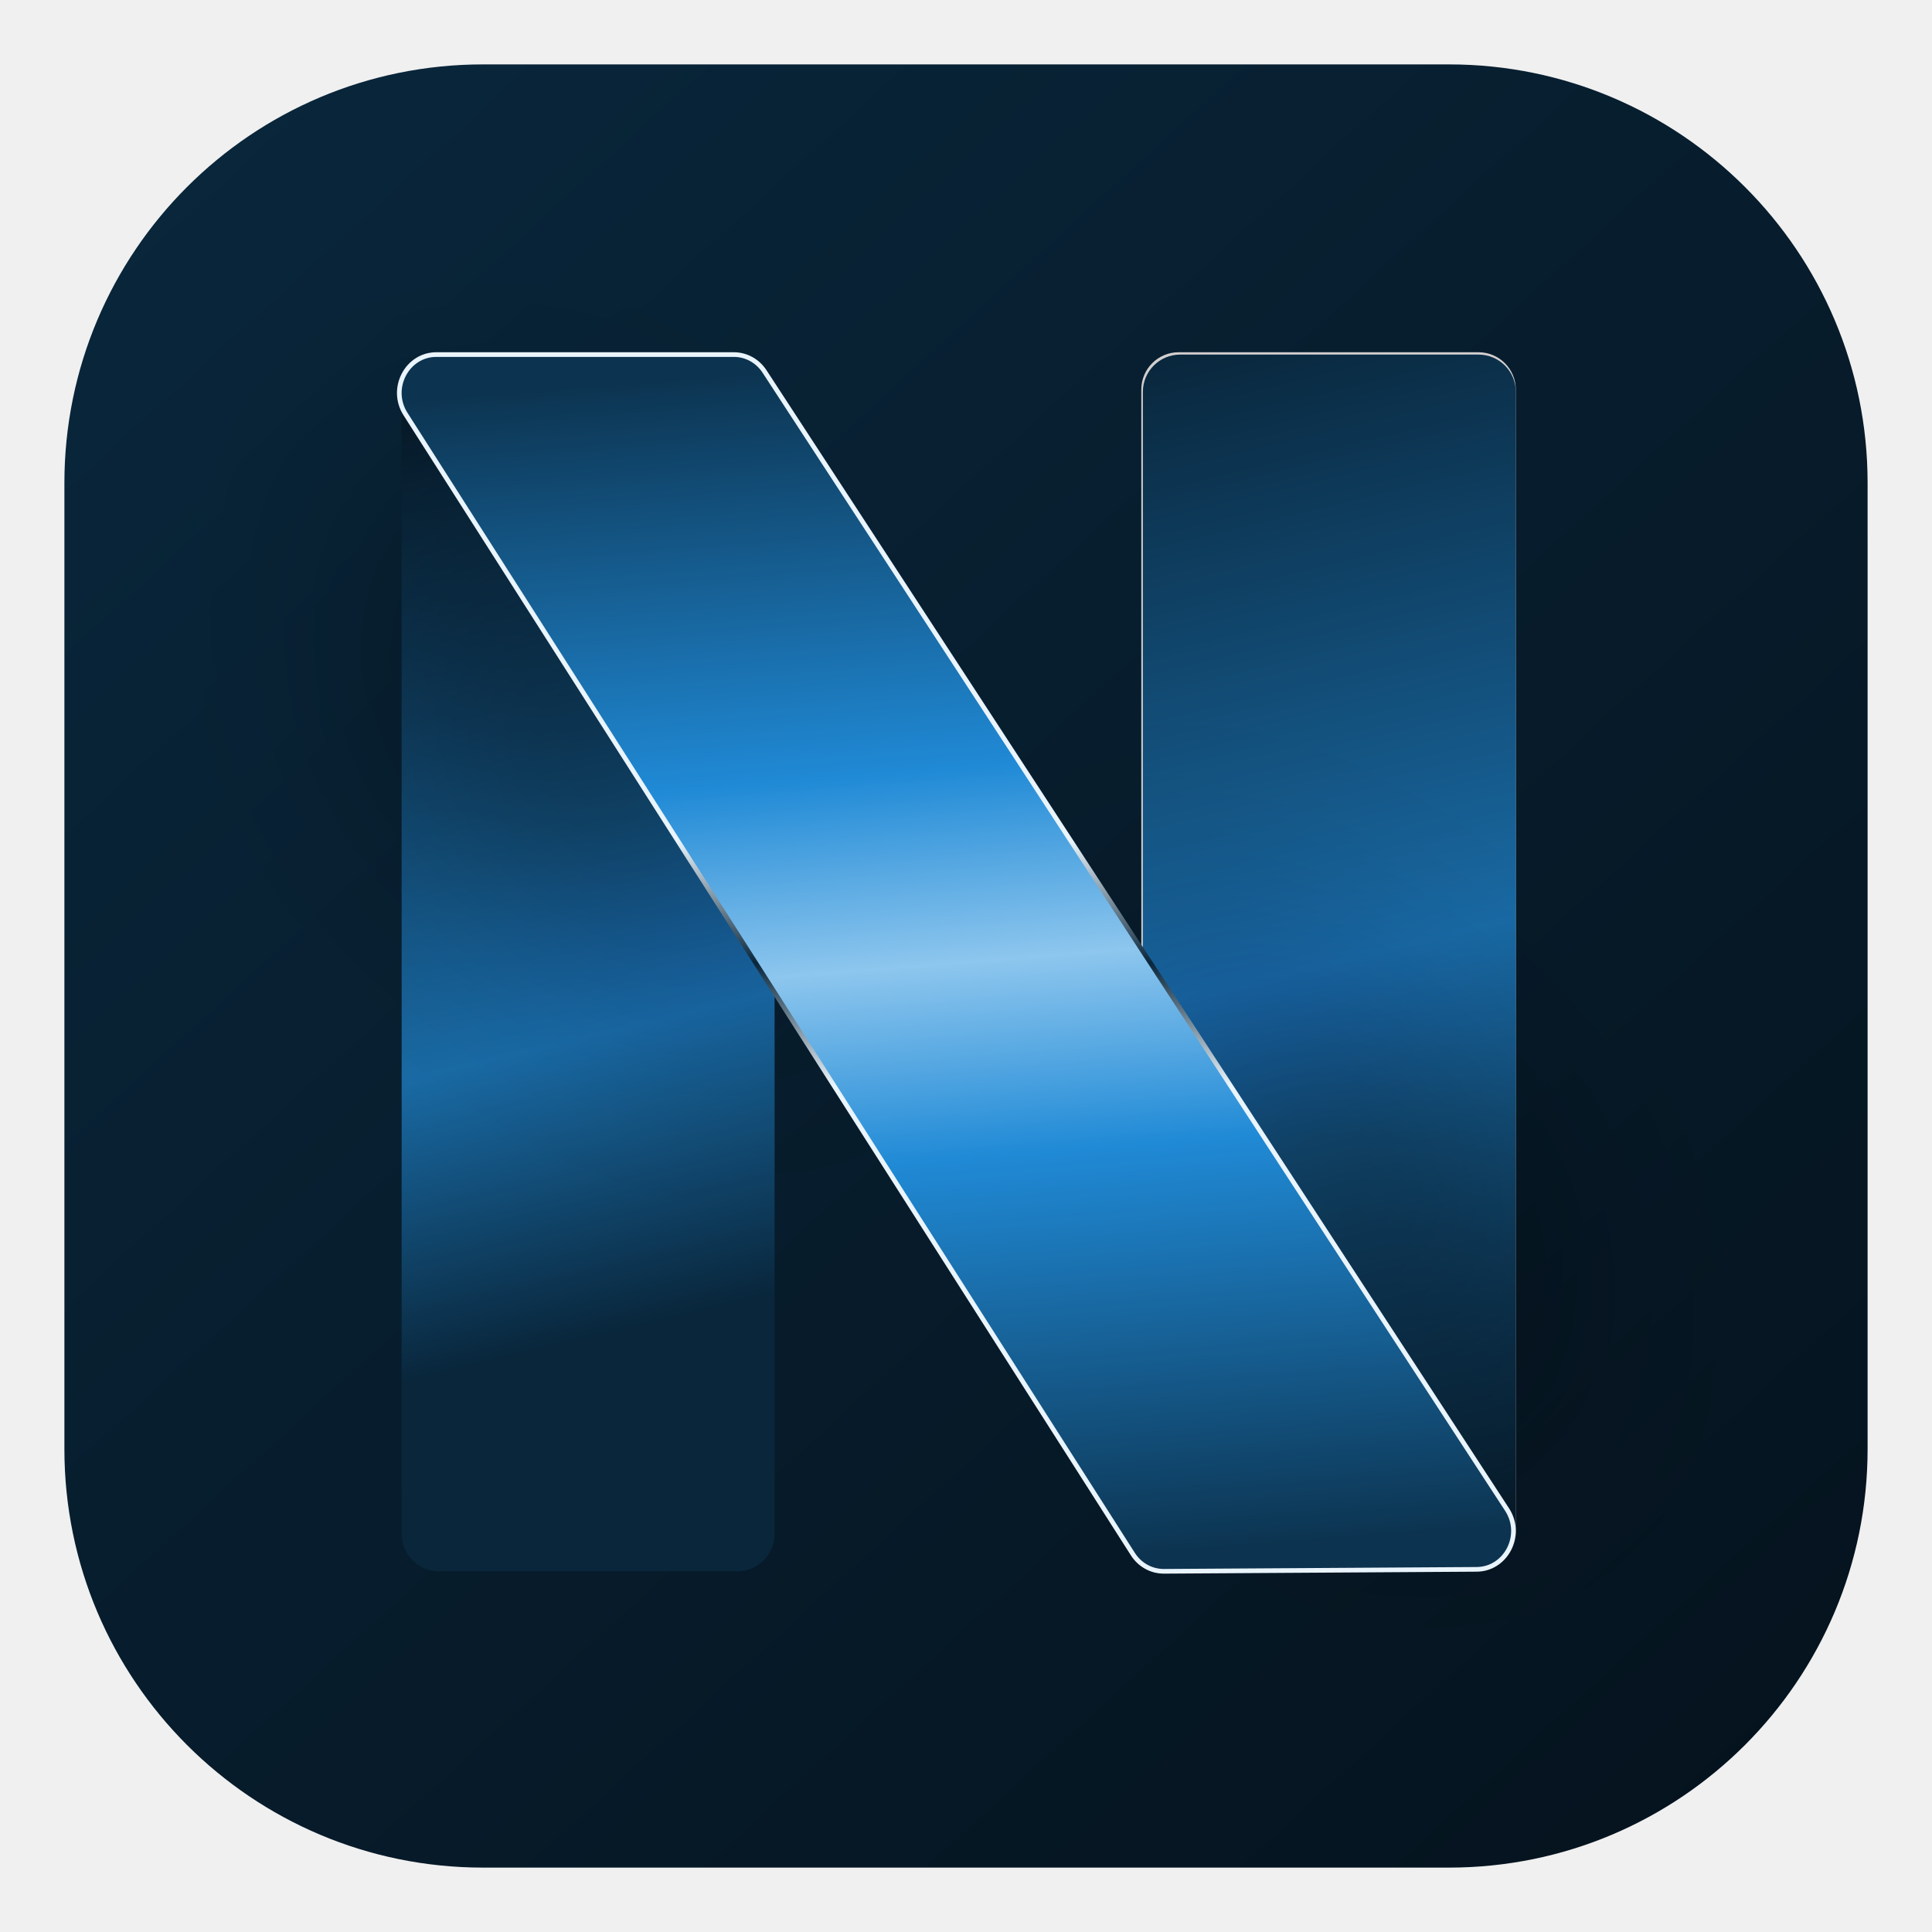
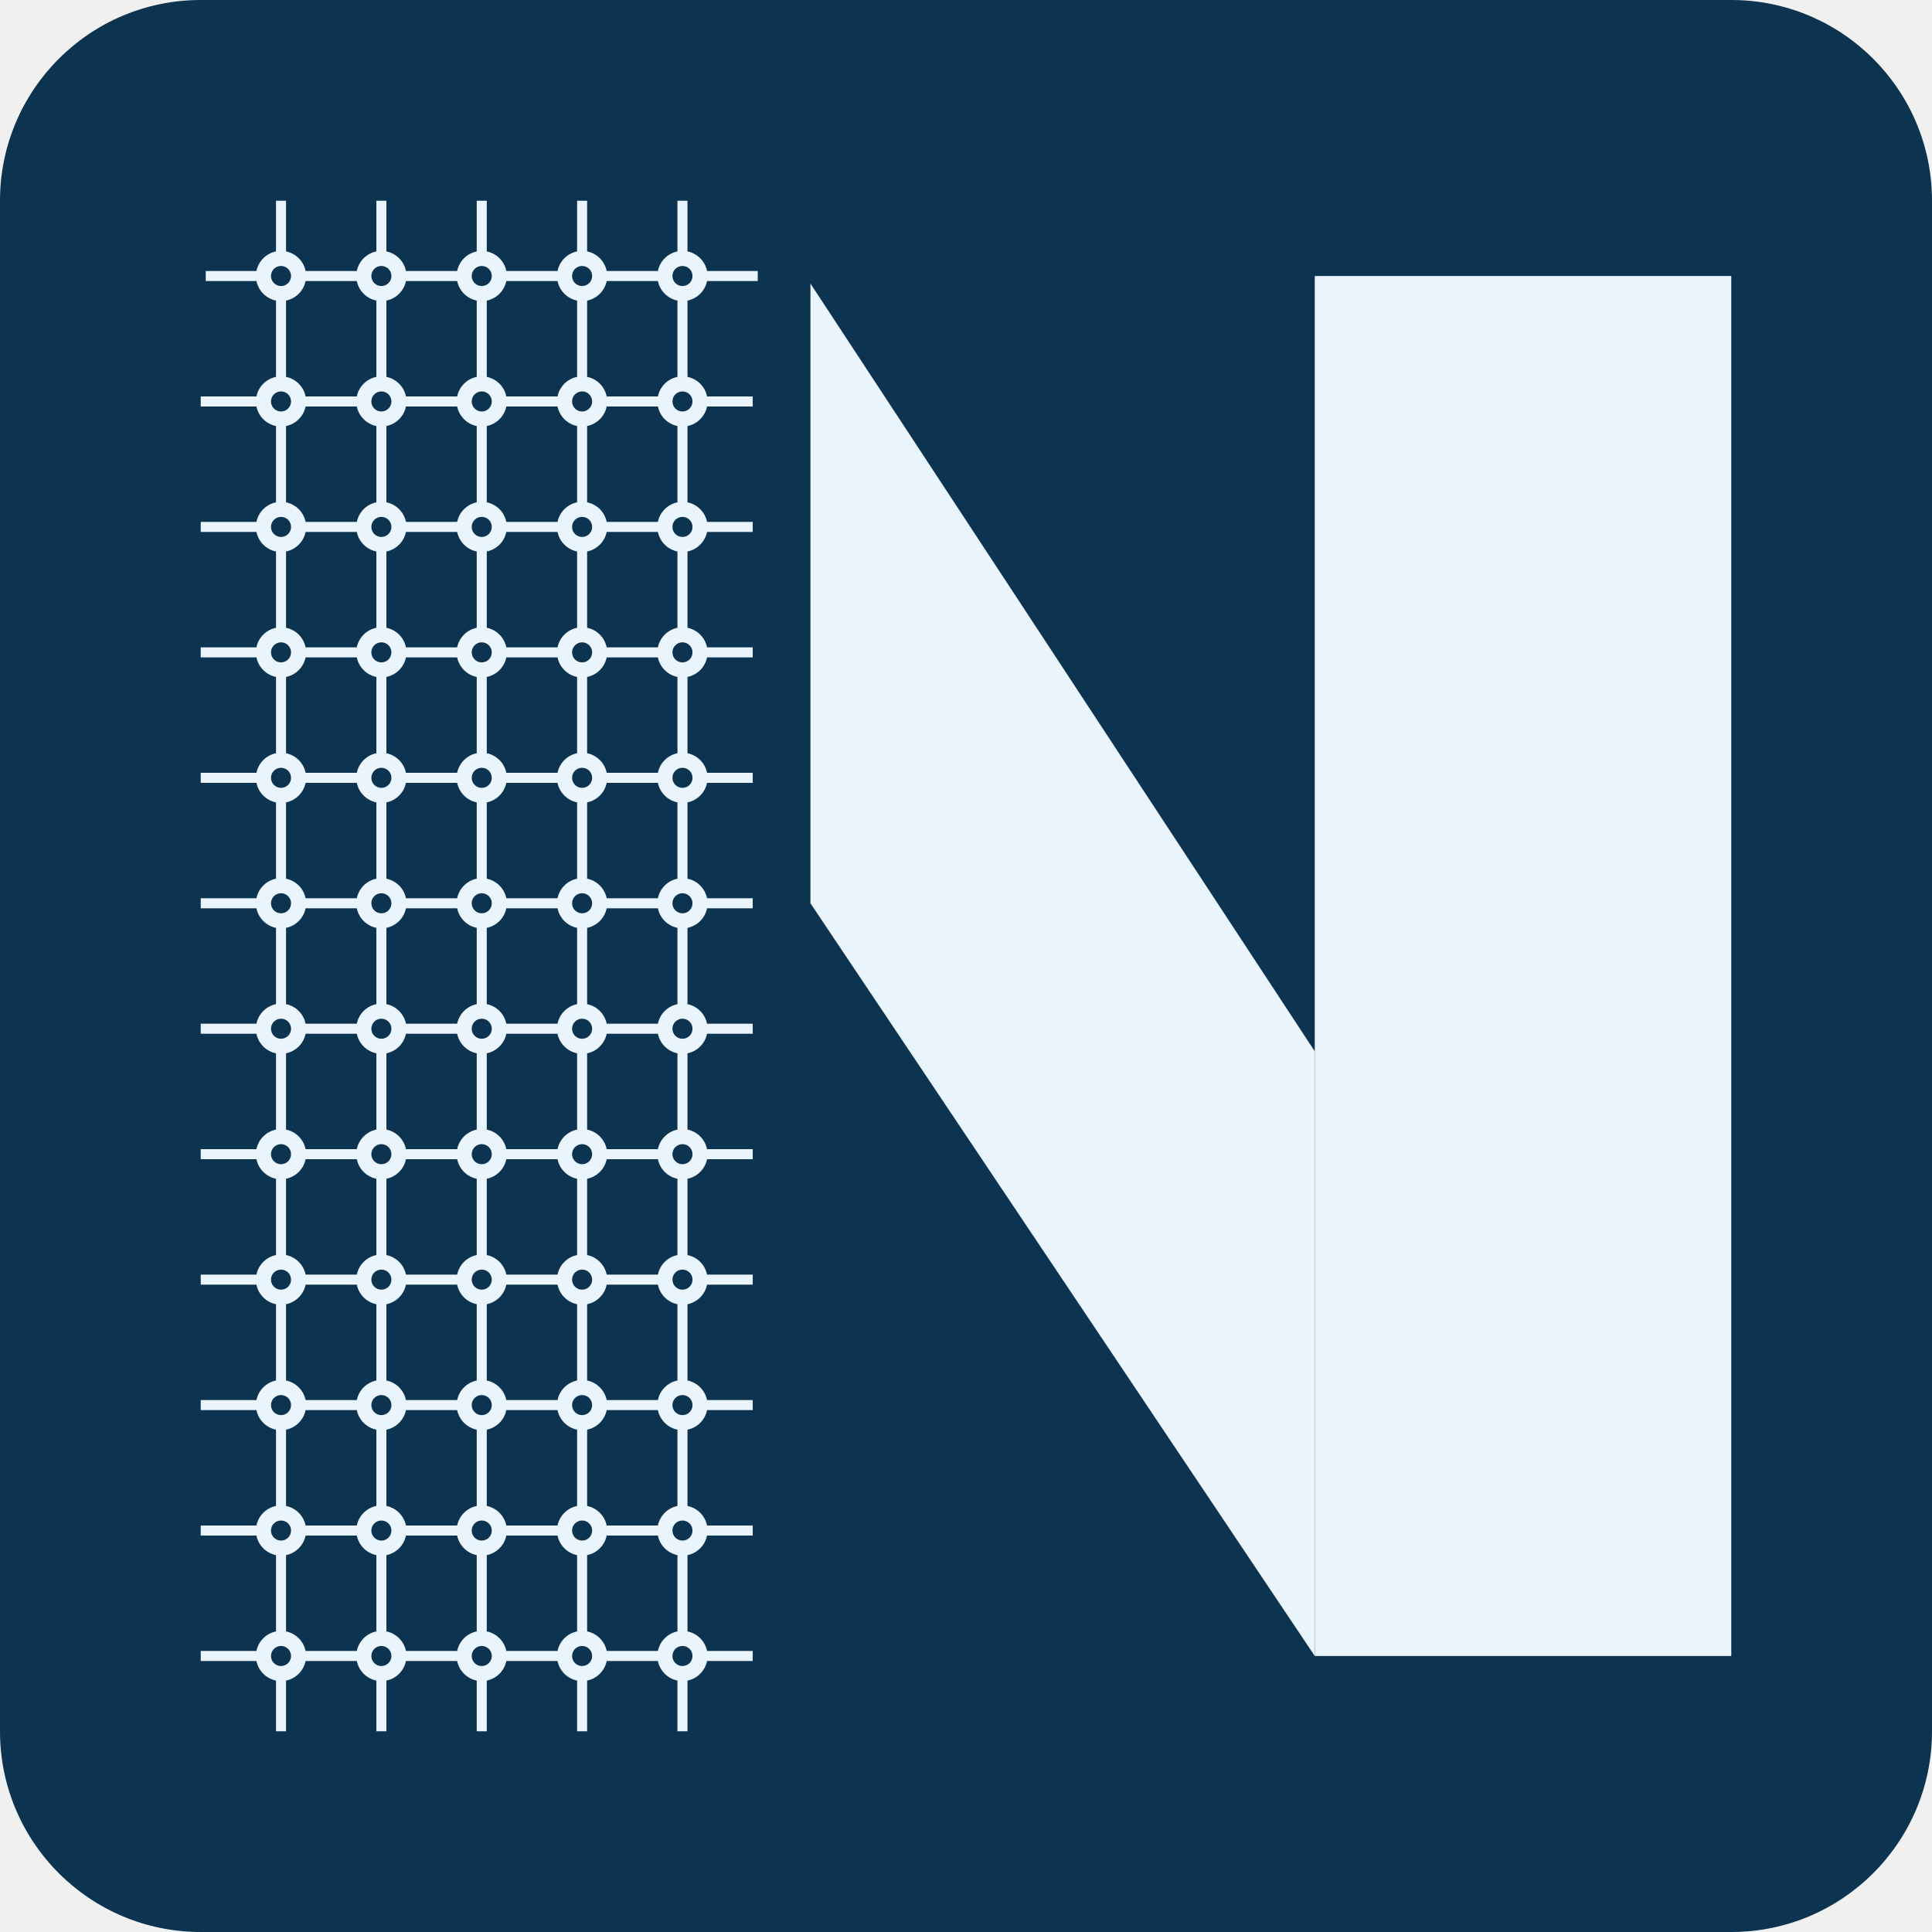
- <svg xmlns="http://www.w3.org/2000/svg" viewBox="0 0 1200 1200" role="img" aria-labelledby="title desc">
+ <svg xmlns="http://www.w3.org/2000/svg" width="385" height="385" viewBox="0 0 385 385" fill="none">
+   <rect width="385" height="385" rx="40" fill="#0C334F" />
+   <g clip-path="url(#clip0_954_1111)">
+     <path d="M345 55H262V330H345V55Z" fill="#E9F4FC" />
+     <path d="M161.5 180L262 330V209.5L161.5 56.5V180Z" fill="#E9F4FC" />
+     <path d="M57 50.1C58.959 50.497 60.502 52.041 60.899 54H71.101C71.498 52.041 73.041 50.497 75 50.1V40H77V50.1C78.959 50.497 80.502 52.041 80.899 54H91.101C91.498 52.041 93.041 50.497 95 50.1V40H97V50.1C98.959 50.497 100.502 52.041 100.899 54H111.101C111.498 52.041 113.041 50.497 115 50.1V40H117V50.1C118.959 50.497 120.502 52.041 120.899 54H131.101C131.498 52.041 133.041 50.497 135 50.1V40H137V50.1C138.959 50.497 140.502 52.041 140.899 54H151V56H140.899C140.502 57.959 138.959 59.502 137 59.899V75.1C138.959 75.497 140.502 77.041 140.899 79H150V81H140.899C140.502 82.959 138.959 84.502 137 84.899V100.1C138.959 100.497 140.502 102.041 140.899 104H150V106H140.899C140.502 107.959 138.959 109.502 137 109.899V125.1C138.959 125.497 140.502 127.041 140.899 129H150V131H140.899C140.502 132.959 138.959 134.502 137 134.899V150.1C138.959 150.497 140.502 152.041 140.899 154H150V156H140.899C140.502 157.959 138.959 159.502 137 159.899V175.1C138.959 175.497 140.502 177.041 140.899 179H150V181H140.899C140.502 182.959 138.959 184.502 137 184.899V200.1C138.959 200.497 140.502 202.041 140.899 204H150V206H140.899C140.502 207.959 138.959 209.502 137 209.899V225.1C138.959 225.497 140.502 227.041 140.899 229H150V231H140.899C140.502 232.959 138.959 234.502 137 234.899V250.1C138.959 250.497 140.502 252.041 140.899 254H150V256H140.899C140.502 257.959 138.959 259.502 137 259.899V275.1C138.959 275.497 140.502 277.041 140.899 279H150V281H140.899C140.502 282.959 138.959 284.502 137 284.899V300.1C138.959 300.497 140.502 302.041 140.899 304H150V306H140.899C140.502 307.959 138.959 309.502 137 309.899V325.1C138.959 325.497 140.502 327.041 140.899 329H150V331H140.899C140.502 332.959 138.959 334.502 137 334.899V345H135V334.899C133.041 334.502 131.498 332.959 131.101 331H120.899C120.502 332.959 118.959 334.502 117 334.899V345H115V334.899C113.041 334.502 111.498 332.959 111.101 331H100.899C100.502 332.959 98.959 334.502 97 334.899V345H95V334.899C93.041 334.502 91.498 332.959 91.101 331H80.899C80.502 332.959 78.959 334.502 77 334.899V345H75V334.899C73.041 334.502 71.498 332.959 71.101 331H60.899C60.502 332.959 58.959 334.502 57 334.899V345H55V334.899C53.041 334.502 51.498 332.959 51.101 331H40V329H51.101C51.498 327.041 53.041 325.497 55 325.1V309.899C53.041 309.502 51.498 307.959 51.101 306H40V304H51.101C51.498 302.041 53.041 300.497 55 300.1V284.899C53.041 284.502 51.498 282.959 51.101 281H40V279H51.101C51.498 277.041 53.041 275.497 55 275.1V259.899C53.041 259.502 51.498 257.959 51.101 256H40V254H51.101C51.498 252.041 53.041 250.497 55 250.1V234.899C53.041 234.502 51.498 232.959 51.101 231H40V229H51.101C51.498 227.041 53.041 225.497 55 225.1V209.899C53.041 209.502 51.498 207.959 51.101 206H40V204H51.101C51.498 202.041 53.041 200.497 55 200.1V184.899C53.041 184.502 51.498 182.959 51.101 181H40V179H51.101C51.498 177.041 53.041 175.497 55 175.1V159.899C53.041 159.502 51.498 157.959 51.101 156H40V154H51.101C51.498 152.041 53.041 150.497 55 150.1V134.899C53.041 134.502 51.498 132.959 51.101 131H40V129H51.101C51.498 127.041 53.041 125.497 55 125.1V109.899C53.041 109.502 51.498 107.959 51.101 106H40V104H51.101C51.498 102.041 53.041 100.497 55 100.1V84.899C53.041 84.502 51.498 82.959 51.101 81H40V79H51.101C51.498 77.041 53.041 75.497 55 75.1V59.899C53.041 59.502 51.498 57.959 51.101 56H41V54H51.101C51.498 52.041 53.041 50.497 55 50.1V40H57V50.1ZM56 328C54.895 328 54 328.895 54 330C54 331.105 54.895 332 56 332C57.105 332 58 331.105 58 330C58 328.895 57.105 328 56 328ZM76 328C74.895 328 74 328.895 74 330C74 331.105 74.895 332 76 332C77.105 332 78 331.105 78 330C78 328.895 77.105 328 76 328ZM96 328C94.895 328 94 328.895 94 330C94 331.105 94.895 332 96 332C97.105 332 98 331.105 98 330C98 328.895 97.105 328 96 328ZM116 328C114.895 328 114 328.895 114 330C114 331.105 114.895 332 116 332C117.105 332 118 331.105 118 330C118 328.895 117.105 328 116 328ZM136 328C134.895 328 134 328.895 134 330C134 331.105 134.895 332 136 332C137.105 332 138 331.105 138 330C138 328.895 137.105 328 136 328ZM60.899 306C60.502 307.959 58.959 309.502 57 309.899V325.1C58.959 325.497 60.502 327.041 60.899 329H71.101C71.498 327.041 73.041 325.497 75 325.1V309.899C73.041 309.502 71.498 307.959 71.101 306H60.899ZM80.899 306C80.502 307.959 78.959 309.502 77 309.899V325.1C78.959 325.497 80.502 327.041 80.899 329H91.101C91.498 327.041 93.041 325.497 95 325.1V309.899C93.041 309.502 91.498 307.959 91.101 306H80.899ZM100.899 306C100.502 307.959 98.959 309.502 97 309.899V325.1C98.959 325.497 100.502 327.041 100.899 329H111.101C111.498 327.041 113.041 325.497 115 325.1V309.899C113.041 309.502 111.498 307.959 111.101 306H100.899ZM120.899 306C120.502 307.959 118.959 309.502 117 309.899V325.1C118.959 325.497 120.502 327.041 120.899 329H131.101C131.498 327.041 133.041 325.497 135 325.1V309.899C133.041 309.502 131.498 307.959 131.101 306H120.899ZM56 303C54.895 303 54 303.895 54 305C54 306.105 54.895 307 56 307C57.105 307 58 306.105 58 305C58 303.895 57.105 303 56 303ZM76 303C74.895 303 74 303.895 74 305C74 306.105 74.895 307 76 307C77.105 307 78 306.105 78 305C78 303.895 77.105 303 76 303ZM96 303C94.895 303 94 303.895 94 305C94 306.105 94.895 307 96 307C97.105 307 98 306.105 98 305C98 303.895 97.105 303 96 303ZM116 303C114.895 303 114 303.895 114 305C114 306.105 114.895 307 116 307C117.105 307 118 306.105 118 305C118 303.895 117.105 303 116 303ZM136 303C134.895 303 134 303.895 134 305C134 306.105 134.895 307 136 307C137.105 307 138 306.105 138 305C138 303.895 137.105 303 136 303ZM60.899 281C60.502 282.959 58.959 284.502 57 284.899V300.1C58.959 300.497 60.502 302.041 60.899 304H71.101C71.498 302.041 73.041 300.497 75 300.1V284.899C73.041 284.502 71.498 282.959 71.101 281H60.899ZM80.899 281C80.502 282.959 78.959 284.502 77 284.899V300.1C78.959 300.497 80.502 302.041 80.899 304H91.101C91.498 302.041 93.041 300.497 95 300.1V284.899C93.041 284.502 91.498 282.959 91.101 281H80.899ZM100.899 281C100.502 282.959 98.959 284.502 97 284.899V300.1C98.959 300.497 100.502 302.041 100.899 304H111.101C111.498 302.041 113.041 300.497 115 300.1V284.899C113.041 284.502 111.498 282.959 111.101 281H100.899ZM120.899 281C120.502 282.959 118.959 284.502 117 284.899V300.1C118.959 300.497 120.502 302.041 120.899 304H131.101C131.498 302.041 133.041 300.497 135 300.1V284.899C133.041 284.502 131.498 282.959 131.101 281H120.899ZM56 278C54.895 278 54 278.895 54 280C54 281.105 54.895 282 56 282C57.105 282 58 281.105 58 280C58 278.895 57.105 278 56 278ZM76 278C74.895 278 74 278.895 74 280C74 281.105 74.895 282 76 282C77.105 282 78 281.105 78 280C78 278.895 77.105 278 76 278ZM96 278C94.895 278 94 278.895 94 280C94 281.105 94.895 282 96 282C97.105 282 98 281.105 98 280C98 278.895 97.105 278 96 278ZM116 278C114.895 278 114 278.895 114 280C114 281.105 114.895 282 116 282C117.105 282 118 281.105 118 280C118 278.895 117.105 278 116 278ZM136 278C134.895 278 134 278.895 134 280C134 281.105 134.895 282 136 282C137.105 282 138 281.105 138 280C138 278.895 137.105 278 136 278ZM60.899 256C60.502 257.959 58.959 259.502 57 259.899V275.1C58.959 275.497 60.502 277.041 60.899 279H71.101C71.498 277.041 73.041 275.497 75 275.1V259.899C73.041 259.502 71.498 257.959 71.101 256H60.899ZM80.899 256C80.502 257.959 78.959 259.502 77 259.899V275.1C78.959 275.497 80.502 277.041 80.899 279H91.101C91.498 277.041 93.041 275.497 95 275.1V259.899C93.041 259.502 91.498 257.959 91.101 256H80.899ZM100.899 256C100.502 257.959 98.959 259.502 97 259.899V275.1C98.959 275.497 100.502 277.041 100.899 279H111.101C111.498 277.041 113.041 275.497 115 275.1V259.899C113.041 259.502 111.498 257.959 111.101 256H100.899ZM120.899 256C120.502 257.959 118.959 259.502 117 259.899V275.1C118.959 275.497 120.502 277.041 120.899 279H131.101C131.498 277.041 133.041 275.497 135 275.1V259.899C133.041 259.502 131.498 257.959 131.101 256H120.899ZM56 253C54.895 253 54 253.895 54 255C54 256.105 54.895 257 56 257C57.105 257 58 256.105 58 255C58 253.895 57.105 253 56 253ZM76 253C74.895 253 74 253.895 74 255C74 256.105 74.895 257 76 257C77.105 257 78 256.105 78 255C78 253.895 77.105 253 76 253ZM96 253C94.895 253 94 253.895 94 255C94 256.105 94.895 257 96 257C97.105 257 98 256.105 98 255C98 253.895 97.105 253 96 253ZM116 253C114.895 253 114 253.895 114 255C114 256.105 114.895 257 116 257C117.105 257 118 256.105 118 255C118 253.895 117.105 253 116 253ZM136 253C134.895 253 134 253.895 134 255C134 256.105 134.895 257 136 257C137.105 257 138 256.105 138 255C138 253.895 137.105 253 136 253ZM60.899 231C60.502 232.959 58.959 234.502 57 234.899V250.1C58.959 250.497 60.502 252.041 60.899 254H71.101C71.498 252.041 73.041 250.497 75 250.1V234.899C73.041 234.502 71.498 232.959 71.101 231H60.899ZM80.899 231C80.502 232.959 78.959 234.502 77 234.899V250.1C78.959 250.497 80.502 252.041 80.899 254H91.101C91.498 252.041 93.041 250.497 95 250.1V234.899C93.041 234.502 91.498 232.959 91.101 231H80.899ZM100.899 231C100.502 232.959 98.959 234.502 97 234.899V250.1C98.959 250.497 100.502 252.041 100.899 254H111.101C111.498 252.041 113.041 250.497 115 250.1V234.899C113.041 234.502 111.498 232.959 111.101 231H100.899ZM120.899 231C120.502 232.959 118.959 234.502 117 234.899V250.1C118.959 250.497 120.502 252.041 120.899 254H131.101C131.498 252.041 133.041 250.497 135 250.1V234.899C133.041 234.502 131.498 232.959 131.101 231H120.899ZM56 228C54.895 228 54 228.895 54 230C54 231.105 54.895 232 56 232C57.105 232 58 231.105 58 230C58 228.895 57.105 228 56 228ZM76 228C74.895 228 74 228.895 74 230C74 231.105 74.895 232 76 232C77.105 232 78 231.105 78 230C78 228.895 77.105 228 76 228ZM96 228C94.895 228 94 228.895 94 230C94 231.105 94.895 232 96 232C97.105 232 98 231.105 98 230C98 228.895 97.105 228 96 228ZM116 228C114.895 228 114 228.895 114 230C114 231.105 114.895 232 116 232C117.105 232 118 231.105 118 230C118 228.895 117.105 228 116 228ZM136 228C134.895 228 134 228.895 134 230C134 231.105 134.895 232 136 232C137.105 232 138 231.105 138 230C138 228.895 137.105 228 136 228ZM60.899 206C60.502 207.959 58.959 209.502 57 209.899V225.1C58.959 225.497 60.502 227.041 60.899 229H71.101C71.498 227.041 73.041 225.497 75 225.1V209.899C73.041 209.502 71.498 207.959 71.101 206H60.899ZM80.899 206C80.502 207.959 78.959 209.502 77 209.899V225.1C78.959 225.497 80.502 227.041 80.899 229H91.101C91.498 227.041 93.041 225.497 95 225.1V209.899C93.041 209.502 91.498 207.959 91.101 206H80.899ZM100.899 206C100.502 207.959 98.959 209.502 97 209.899V225.1C98.959 225.497 100.502 227.041 100.899 229H111.101C111.498 227.041 113.041 225.497 115 225.1V209.899C113.041 209.502 111.498 207.959 111.101 206H100.899ZM120.899 206C120.502 207.959 118.959 209.502 117 209.899V225.1C118.959 225.497 120.502 227.041 120.899 229H131.101C131.498 227.041 133.041 225.497 135 225.1V209.899C133.041 209.502 131.498 207.959 131.101 206H120.899ZM56 203C54.895 203 54 203.895 54 205C54 206.105 54.895 207 56 207C57.105 207 58 206.105 58 205C58 203.895 57.105 203 56 203ZM76 203C74.895 203 74 203.895 74 205C74 206.105 74.895 207 76 207C77.105 207 78 206.105 78 205C78 203.895 77.105 203 76 203ZM96 203C94.895 203 94 203.895 94 205C94 206.105 94.895 207 96 207C97.105 207 98 206.105 98 205C98 203.895 97.105 203 96 203ZM116 203C114.895 203 114 203.895 114 205C114 206.105 114.895 207 116 207C117.105 207 118 206.105 118 205C118 203.895 117.105 203 116 203ZM136 203C134.895 203 134 203.895 134 205C134 206.105 134.895 207 136 207C137.105 207 138 206.105 138 205C138 203.895 137.105 203 136 203ZM60.899 181C60.502 182.959 58.959 184.502 57 184.899V200.1C58.959 200.497 60.502 202.041 60.899 204H71.101C71.498 202.041 73.041 200.497 75 200.1V184.899C73.041 184.502 71.498 182.959 71.101 181H60.899ZM80.899 181C80.502 182.959 78.959 184.502 77 184.899V200.1C78.959 200.497 80.502 202.041 80.899 204H91.101C91.498 202.041 93.041 200.497 95 200.1V184.899C93.041 184.502 91.498 182.959 91.101 181H80.899ZM100.899 181C100.502 182.959 98.959 184.502 97 184.899V200.1C98.959 200.497 100.502 202.041 100.899 204H111.101C111.498 202.041 113.041 200.497 115 200.1V184.899C113.041 184.502 111.498 182.959 111.101 181H100.899ZM120.899 181C120.502 182.959 118.959 184.502 117 184.899V200.1C118.959 200.497 120.502 202.041 120.899 204H131.101C131.498 202.041 133.041 200.497 135 200.1V184.899C133.041 184.502 131.498 182.959 131.101 181H120.899ZM56 178C54.895 178 54 178.895 54 180C54 181.105 54.895 182 56 182C57.105 182 58 181.105 58 180C58 178.895 57.105 178 56 178ZM76 178C74.895 178 74 178.895 74 180C74 181.105 74.895 182 76 182C77.105 182 78 181.105 78 180C78 178.895 77.105 178 76 178ZM96 178C94.895 178 94 178.895 94 180C94 181.105 94.895 182 96 182C97.105 182 98 181.105 98 180C98 178.895 97.105 178 96 178ZM116 178C114.895 178 114 178.895 114 180C114 181.105 114.895 182 116 182C117.105 182 118 181.105 118 180C118 178.895 117.105 178 116 178ZM136 178C134.895 178 134 178.895 134 180C134 181.105 134.895 182 136 182C137.105 182 138 181.105 138 180C138 178.895 137.105 178 136 178ZM60.899 156C60.502 157.959 58.959 159.502 57 159.899V175.1C58.959 175.497 60.502 177.041 60.899 179H71.101C71.498 177.041 73.041 175.497 75 175.1V159.899C73.041 159.502 71.498 157.959 71.101 156H60.899ZM80.899 156C80.502 157.959 78.959 159.502 77 159.899V175.1C78.959 175.497 80.502 177.041 80.899 179H91.101C91.498 177.041 93.041 175.497 95 175.1V159.899C93.041 159.502 91.498 157.959 91.101 156H80.899ZM100.899 156C100.502 157.959 98.959 159.502 97 159.899V175.1C98.959 175.497 100.502 177.041 100.899 179H111.101C111.498 177.041 113.041 175.497 115 175.1V159.899C113.041 159.502 111.498 157.959 111.101 156H100.899ZM120.899 156C120.502 157.959 118.959 159.502 117 159.899V175.1C118.959 175.497 120.502 177.041 120.899 179H131.101C131.498 177.041 133.041 175.497 135 175.1V159.899C133.041 159.502 131.498 157.959 131.101 156H120.899ZM56 153C54.895 153 54 153.895 54 155C54 156.105 54.895 157 56 157C57.105 157 58 156.105 58 155C58 153.895 57.105 153 56 153ZM76 153C74.895 153 74 153.895 74 155C74 156.105 74.895 157 76 157C77.105 157 78 156.105 78 155C78 153.895 77.105 153 76 153ZM96 153C94.895 153 94 153.895 94 155C94 156.105 94.895 157 96 157C97.105 157 98 156.105 98 155C98 153.895 97.105 153 96 153ZM116 153C114.895 153 114 153.895 114 155C114 156.105 114.895 157 116 157C117.105 157 118 156.105 118 155C118 153.895 117.105 153 116 153ZM136 153C134.895 153 134 153.895 134 155C134 156.105 134.895 157 136 157C137.105 157 138 156.105 138 155C138 153.895 137.105 153 136 153ZM60.899 131C60.502 132.959 58.959 134.502 57 134.899V150.1C58.959 150.497 60.502 152.041 60.899 154H71.101C71.498 152.041 73.041 150.497 75 150.1V134.899C73.041 134.502 71.498 132.959 71.101 131H60.899ZM80.899 131C80.502 132.959 78.959 134.502 77 134.899V150.1C78.959 150.497 80.502 152.041 80.899 154H91.101C91.498 152.041 93.041 150.497 95 150.1V134.899C93.041 134.502 91.498 132.959 91.101 131H80.899ZM100.899 131C100.502 132.959 98.959 134.502 97 134.899V150.1C98.959 150.497 100.502 152.041 100.899 154H111.101C111.498 152.041 113.041 150.497 115 150.1V134.899C113.041 134.502 111.498 132.959 111.101 131H100.899ZM120.899 131C120.502 132.959 118.959 134.502 117 134.899V150.1C118.959 150.497 120.502 152.041 120.899 154H131.101C131.498 152.041 133.041 150.497 135 150.1V134.899C133.041 134.502 131.498 132.959 131.101 131H120.899ZM56 128C54.895 128 54 128.895 54 130C54 131.105 54.895 132 56 132C57.105 132 58 131.105 58 130C58 128.895 57.105 128 56 128ZM76 128C74.895 128 74 128.895 74 130C74 131.105 74.895 132 76 132C77.105 132 78 131.105 78 130C78 128.895 77.105 128 76 128ZM96 128C94.895 128 94 128.895 94 130C94 131.105 94.895 132 96 132C97.105 132 98 131.105 98 130C98 128.895 97.105 128 96 128ZM116 128C114.895 128 114 128.895 114 130C114 131.105 114.895 132 116 132C117.105 132 118 131.105 118 130C118 128.895 117.105 128 116 128ZM136 128C134.895 128 134 128.895 134 130C134 131.105 134.895 132 136 132C137.105 132 138 131.105 138 130C138 128.895 137.105 128 136 128ZM60.899 106C60.502 107.959 58.959 109.502 57 109.899V125.1C58.959 125.497 60.502 127.041 60.899 129H71.101C71.498 127.041 73.041 125.497 75 125.1V109.899C73.041 109.502 71.498 107.959 71.101 106H60.899ZM80.899 106C80.502 107.959 78.959 109.502 77 109.899V125.1C78.959 125.497 80.502 127.041 80.899 129H91.101C91.498 127.041 93.041 125.497 95 125.1V109.899C93.041 109.502 91.498 107.959 91.101 106H80.899ZM100.899 106C100.502 107.959 98.959 109.502 97 109.899V125.1C98.959 125.497 100.502 127.041 100.899 129H111.101C111.498 127.041 113.041 125.497 115 125.1V109.899C113.041 109.502 111.498 107.959 111.101 106H100.899ZM120.899 106C120.502 107.959 118.959 109.502 117 109.899V125.1C118.959 125.497 120.502 127.041 120.899 129H131.101C131.498 127.041 133.041 125.497 135 125.1V109.899C133.041 109.502 131.498 107.959 131.101 106H120.899ZM56 103C54.895 103 54 103.895 54 105C54 106.105 54.895 107 56 107C57.105 107 58 106.105 58 105C58 103.895 57.105 103 56 103ZM76 103C74.895 103 74 103.895 74 105C74 106.105 74.895 107 76 107C77.105 107 78 106.105 78 105C78 103.895 77.105 103 76 103ZM96 103C94.895 103 94 103.895 94 105C94 106.105 94.895 107 96 107C97.105 107 98 106.105 98 105C98 103.895 97.105 103 96 103ZM116 103C114.895 103 114 103.895 114 105C114 106.105 114.895 107 116 107C117.105 107 118 106.105 118 105C118 103.895 117.105 103 116 103ZM136 103C134.895 103 134 103.895 134 105C134 106.105 134.895 107 136 107C137.105 107 138 106.105 138 105C138 103.895 137.105 103 136 103ZM60.899 81C60.502 82.959 58.959 84.502 57 84.899V100.1C58.959 100.497 60.502 102.041 60.899 104H71.101C71.498 102.041 73.041 100.497 75 100.1V84.899C73.041 84.502 71.498 82.959 71.101 81H60.899ZM80.899 81C80.502 82.959 78.959 84.502 77 84.899V100.1C78.959 100.497 80.502 102.041 80.899 104H91.101C91.498 102.041 93.041 100.497 95 100.1V84.899C93.041 84.502 91.498 82.959 91.101 81H80.899ZM100.899 81C100.502 82.959 98.959 84.502 97 84.899V100.1C98.959 100.497 100.502 102.041 100.899 104H111.101C111.498 102.041 113.041 100.497 115 100.1V84.899C113.041 84.502 111.498 82.959 111.101 81H100.899ZM120.899 81C120.502 82.959 118.959 84.502 117 84.899V100.1C118.959 100.497 120.502 102.041 120.899 104H131.101C131.498 102.041 133.041 100.497 135 100.1V84.899C133.041 84.502 131.498 82.959 131.101 81H120.899ZM56 78C54.895 78 54 78.895 54 80C54 81.105 54.895 82 56 82C57.105 82 58 81.105 58 80C58 78.895 57.105 78 56 78ZM76 78C74.895 78 74 78.895 74 80C74 81.105 74.895 82 76 82C77.105 82 78 81.105 78 80C78 78.895 77.105 78 76 78ZM96 78C94.895 78 94 78.895 94 80C94 81.105 94.895 82 96 82C97.105 82 98 81.105 98 80C98 78.895 97.105 78 96 78ZM116 78C114.895 78 114 78.895 114 80C114 81.105 114.895 82 116 82C117.105 82 118 81.105 118 80C118 78.895 117.105 78 116 78ZM136 78C134.895 78 134 78.895 134 80C134 81.105 134.895 82 136 82C137.105 82 138 81.105 138 80C138 78.895 137.105 78 136 78ZM60.899 56C60.502 57.959 58.959 59.502 57 59.899V75.1C58.959 75.497 60.502 77.041 60.899 79H71.101C71.498 77.041 73.041 75.497 75 75.1V59.899C73.041 59.502 71.498 57.959 71.101 56H60.899ZM80.899 56C80.502 57.959 78.959 59.502 77 59.899V75.1C78.959 75.497 80.502 77.041 80.899 79H91.101C91.498 77.041 93.041 75.497 95 75.1V59.899C93.041 59.502 91.498 57.959 91.101 56H80.899ZM100.899 56C100.502 57.959 98.959 59.502 97 59.899V75.1C98.959 75.497 100.502 77.041 100.899 79H111.101C111.498 77.041 113.041 75.497 115 75.1V59.899C113.041 59.502 111.498 57.959 111.101 56H100.899ZM120.899 56C120.502 57.959 118.959 59.502 117 59.899V75.1C118.959 75.497 120.502 77.041 120.899 79H131.101C131.498 77.041 133.041 75.497 135 75.1V59.899C133.041 59.502 131.498 57.959 131.101 56H120.899ZM56 53C54.895 53 54 53.895 54 55C54 56.105 54.895 57 56 57C57.105 57 58 56.105 58 55C58 53.895 57.105 53 56 53ZM76 53C74.895 53 74 53.895 74 55C74 56.105 74.895 57 76 57C77.105 57 78 56.105 78 55C78 53.895 77.105 53 76 53ZM96 53C94.895 53 94 53.895 94 55C94 56.105 94.895 57 96 57C97.105 57 98 56.105 98 55C98 53.895 97.105 53 96 53ZM116 53C114.895 53 114 53.895 114 55C114 56.105 114.895 57 116 57C117.105 57 118 56.105 118 55C118 53.895 117.105 53 116 53ZM136 53C134.895 53 134 53.895 134 55C134 56.105 134.895 57 136 57C137.105 57 138 56.105 138 55C138 53.895 137.105 53 136 53Z" fill="#E9F4FC" />
+   </g>
  <defs>
-     <linearGradient id="app-bg" x1="120" y1="80" x2="1080" y2="1130" gradientUnits="userSpaceOnUse">
-       <stop offset="0" stop-color="#09263B" />
-       <stop offset="1" stop-color="#05131E" />
-     </linearGradient>
+     <clipPath id="clip0_954_1111">
+       <rect width="305" height="305" fill="white" transform="translate(40 40)" />
+     </clipPath>
  </defs>
-   <rect x="40" y="40" width="1120" height="1120" rx="260" fill="url(#app-bg)" />
-   <svg x="115" y="110" width="970" height="980" viewBox="0 0 335 338" fill="none" overflow="visible">
-     <path d="M277.439 37.344H213.104C208.686 37.344 205.104 40.926 205.104 45.344V290.257C205.104 294.675 208.686 298.257 213.104 298.257H277.439C281.857 298.257 285.439 294.675 285.439 290.257V45.344C285.439 40.926 281.857 37.344 277.439 37.344Z" fill="#D2CFCF" />
-     <path d="M277.44 37.844H213.44C209.021 37.844 205.44 41.426 205.44 45.844V290.844C205.44 295.263 209.021 298.844 213.44 298.844H277.44C281.858 298.844 285.44 295.263 285.44 290.844V45.844C285.44 41.426 281.858 37.844 277.44 37.844Z" fill="url(#paint0_linear_932_42)" />
-     <path d="M118.44 37.844H54.44C50.021 37.844 46.44 41.426 46.44 45.844V290.844C46.44 295.263 50.021 298.844 54.44 298.844H118.44C122.858 298.844 126.44 295.263 126.44 290.844V45.844C126.44 41.426 122.858 37.844 118.44 37.844Z" fill="url(#paint1_linear_932_42)" />
-     <g filter="url(#filter0_f_932_42)" style="mix-blend-mode:overlay">
-       <path d="M274.393 227.759L195.063 156.017L274.393 277.386V227.759Z" fill="black" />
-     </g>
-     <g filter="url(#filter1_f_932_42)" style="mix-blend-mode:overlay">
-       <path d="M60 109.627L139.331 181.369L60 60V109.627Z" fill="black" />
-     </g>
-     <path d="M53.882 37.844H117.713C120.339 37.845 122.802 39.195 124.279 41.46L283.563 285.595C287.13 291.062 283.349 298.385 277.044 298.424L209.958 298.844C207.285 298.861 204.778 297.479 203.297 295.158L47.269 50.603C43.766 45.112 47.592 37.844 53.882 37.844Z" fill="url(#paint2_linear_932_42)" stroke="url(#paint3_linear_932_42)" />
-     <defs>
-       <filter id="filter0_f_932_42" x="135.063" y="96.016" width="199.331" height="241.369" filterUnits="userSpaceOnUse" color-interpolation-filters="sRGB">
-         <feFlood flood-opacity="0" result="BackgroundImageFix" />
-         <feBlend mode="normal" in="SourceGraphic" in2="BackgroundImageFix" result="shape" />
-         <feGaussianBlur stdDeviation="30" result="effect1_foregroundBlur_932_42" />
-       </filter>
-       <filter id="filter1_f_932_42" x="0" y="0" width="199.331" height="241.369" filterUnits="userSpaceOnUse" color-interpolation-filters="sRGB">
-         <feFlood flood-opacity="0" result="BackgroundImageFix" />
-         <feBlend mode="normal" in="SourceGraphic" in2="BackgroundImageFix" result="shape" />
-         <feGaussianBlur stdDeviation="30" result="effect1_foregroundBlur_932_42" />
-       </filter>
-       <linearGradient id="paint0_linear_932_42" x1="205.773" y1="37.844" x2="269.107" y2="302.835" gradientUnits="userSpaceOnUse">
-         <stop stop-color="#09263B" />
-         <stop offset="0.5" stop-color="#196AA4" />
-         <stop offset="1" stop-color="#05131E" />
-       </linearGradient>
-       <linearGradient id="paint1_linear_932_42" x1="46.44" y1="37.844" x2="109.774" y2="302.835" gradientUnits="userSpaceOnUse">
-         <stop stop-color="#05131E" />
-         <stop offset="0.557" stop-color="#196AA4" />
-         <stop offset="0.788" stop-color="#09263B" />
-       </linearGradient>
-       <linearGradient id="paint2_linear_932_42" x1="165.439" y1="37.344" x2="186.125" y2="297.701" gradientUnits="userSpaceOnUse">
-         <stop stop-color="#0C334F" />
-         <stop offset="0.341" stop-color="#208AD6" />
-         <stop offset="0.5" stop-color="#8DC6EE" />
-         <stop offset="0.66" stop-color="#208AD6" />
-         <stop offset="1" stop-color="#0C334F" />
-       </linearGradient>
-       <linearGradient id="paint3_linear_932_42" x1="165.439" y1="37.344" x2="165.439" y2="299.344" gradientUnits="userSpaceOnUse">
-         <stop offset="0.4" stop-color="#E9F4FC" />
-         <stop offset="0.5" stop-color="#09263B" />
-         <stop offset="0.6" stop-color="#E9F4FC" />
-       </linearGradient>
-     </defs>
-   </svg>
</svg>
